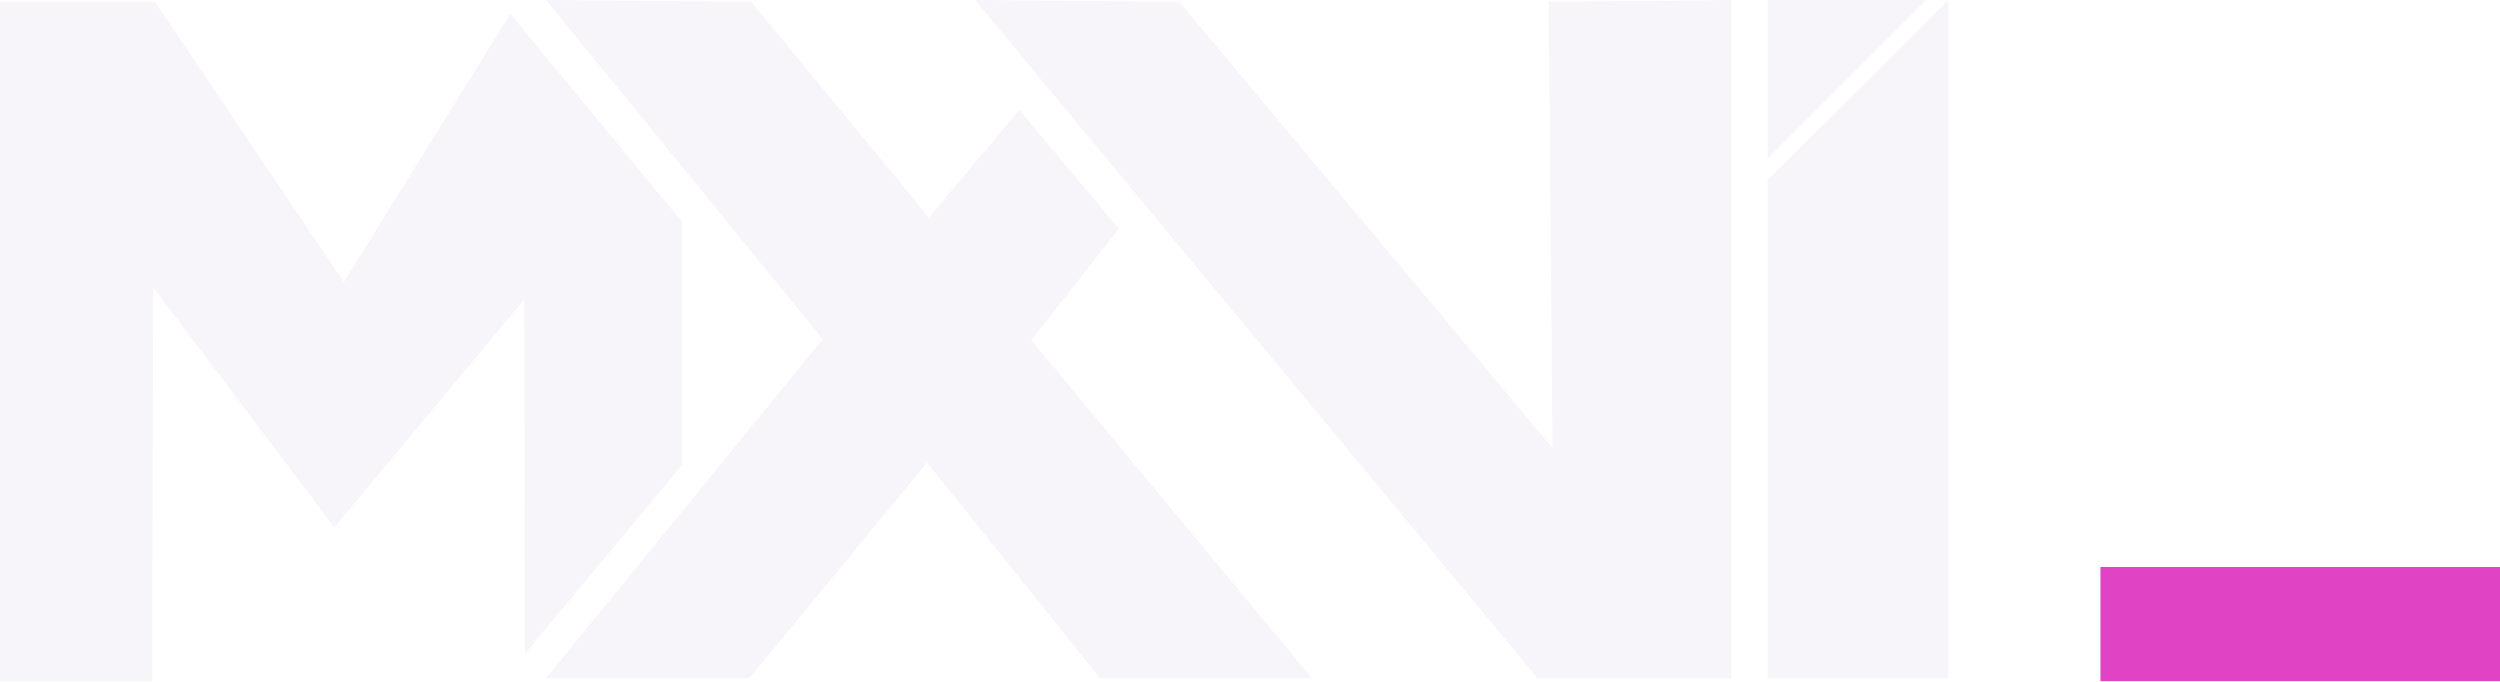
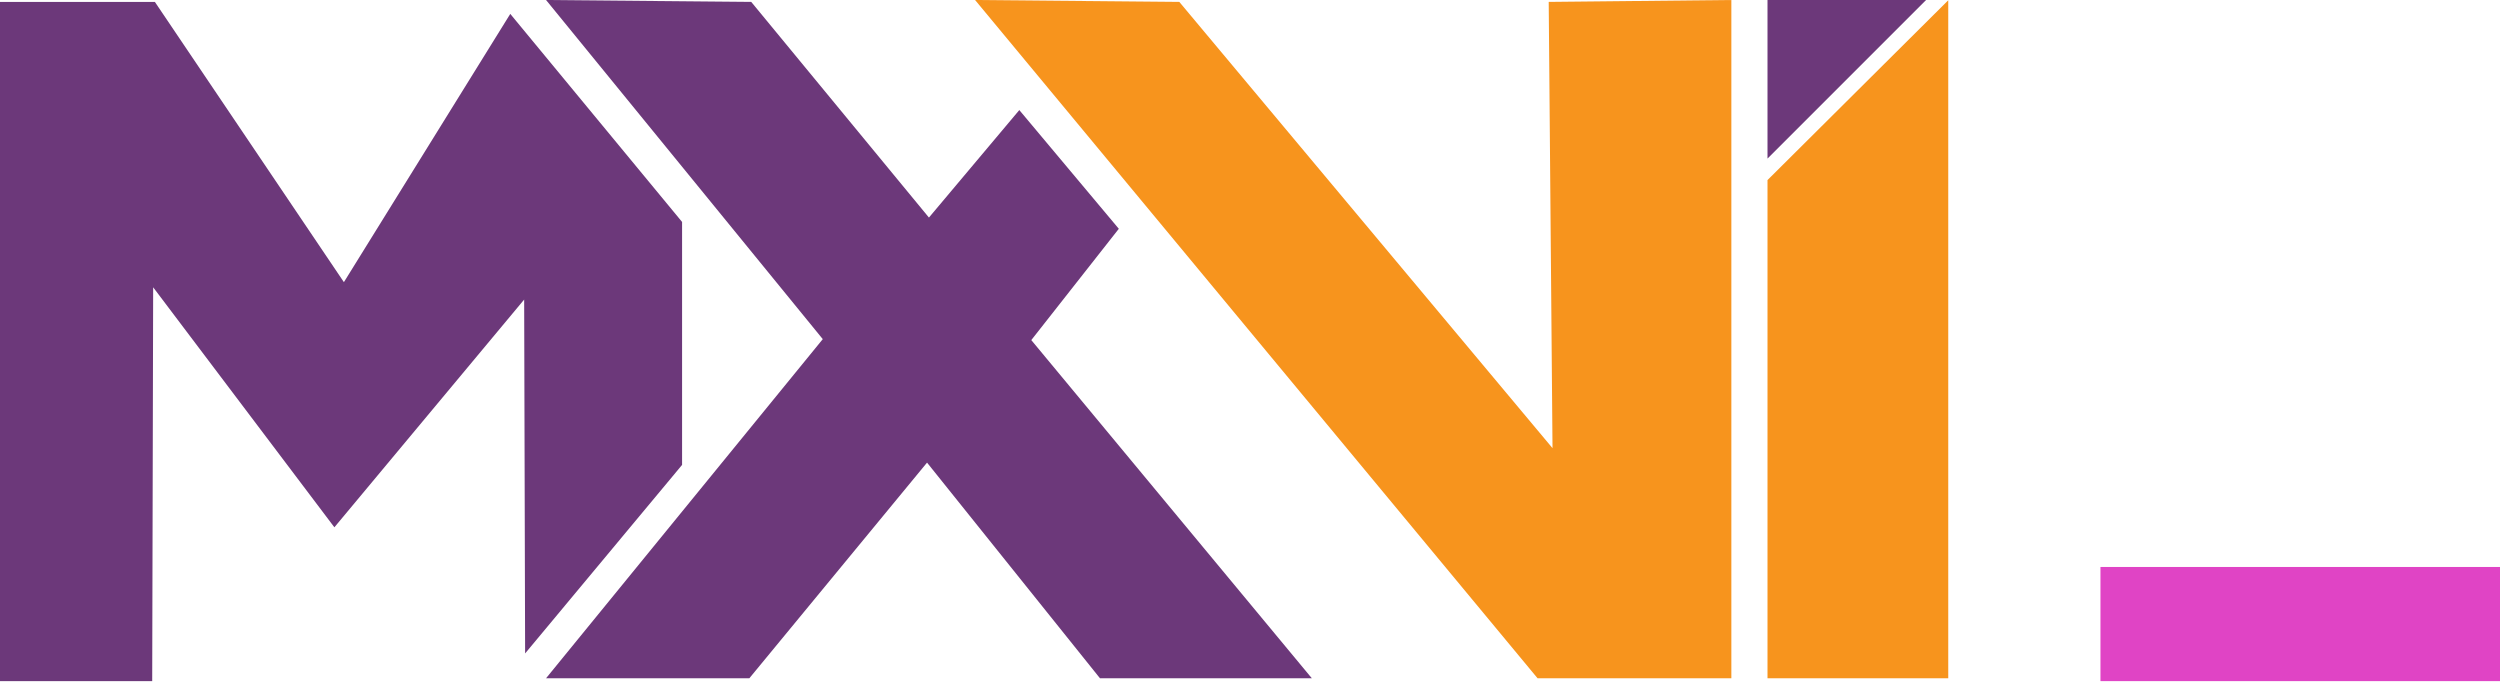
<svg xmlns="http://www.w3.org/2000/svg" viewBox="0 0 2628 716" role="img" aria-labelledby="title">
  <g transform="translate(0 0)">
-     <path fill="#F7F4FA" d="M0,2 L0,716 L160,716 L161,302 L351.5,554.3 L551,314.9 L552,686.9 L717,488.7 L717,233.3 L536.4,14.6 L361.5,296.6 L162.8,2 Z" />
+     <path fill="#6C387A" d="M0,2 L0,716 L160,716 L161,302 L351.5,554.3 L551,314.9 L552,686.9 L717,488.7 L717,233.3 L536.4,14.6 L361.5,296.6 L162.8,2 Z" />
  </g>
  <g transform="translate(574 0)">
-     <path fill="#F7F4FA" d="M0,0 L290.9,356.5 L0,713 L213.7,713 L400.5,486.3 L582.3,713 L805,713 L510.1,357.5 L602.1,240.5 L497.5,115.7 L402.5,228.7 L215.7,2 Z" />
+     <path fill="#6C387A" d="M0,0 L290.9,356.5 L0,713 L213.7,713 L400.5,486.3 L582.3,713 L805,713 L510.1,357.5 L602.1,240.5 L497.5,115.7 L402.5,228.7 L215.7,2 Z" />
  </g>
  <g transform="translate(1025 0)">
-     <path fill="#F7F4FA" d="M0,0 L591.3,713 L795,713 L795,0 L603,2 L607,471.1 L214.7,2 Z" />
+     <path fill="#F7941D" d="M0,0 L591.3,713 L795,713 L795,0 L603,2 L607,471.1 L214.7,2 Z" />
  </g>
  <g transform="translate(1858 0)">
-     <path fill="#F7F4FA" d="M166.7,0 L0,0 L0,166.7 Z" />
-     <path fill="#F7F4FA" d="M190,0.3 L0,189.3 L0,713 L190,713 Z" />
+     <path fill="#6C387A" d="M166.7,0 L0,0 L0,166.7 Z" />
+     <path fill="#F7941D" d="M190,0.3 L0,189.3 L0,713 L190,713 Z" />
  </g>
  <rect x="2208" y="596" width="420" height="120" fill="#E044C5" />
</svg>
